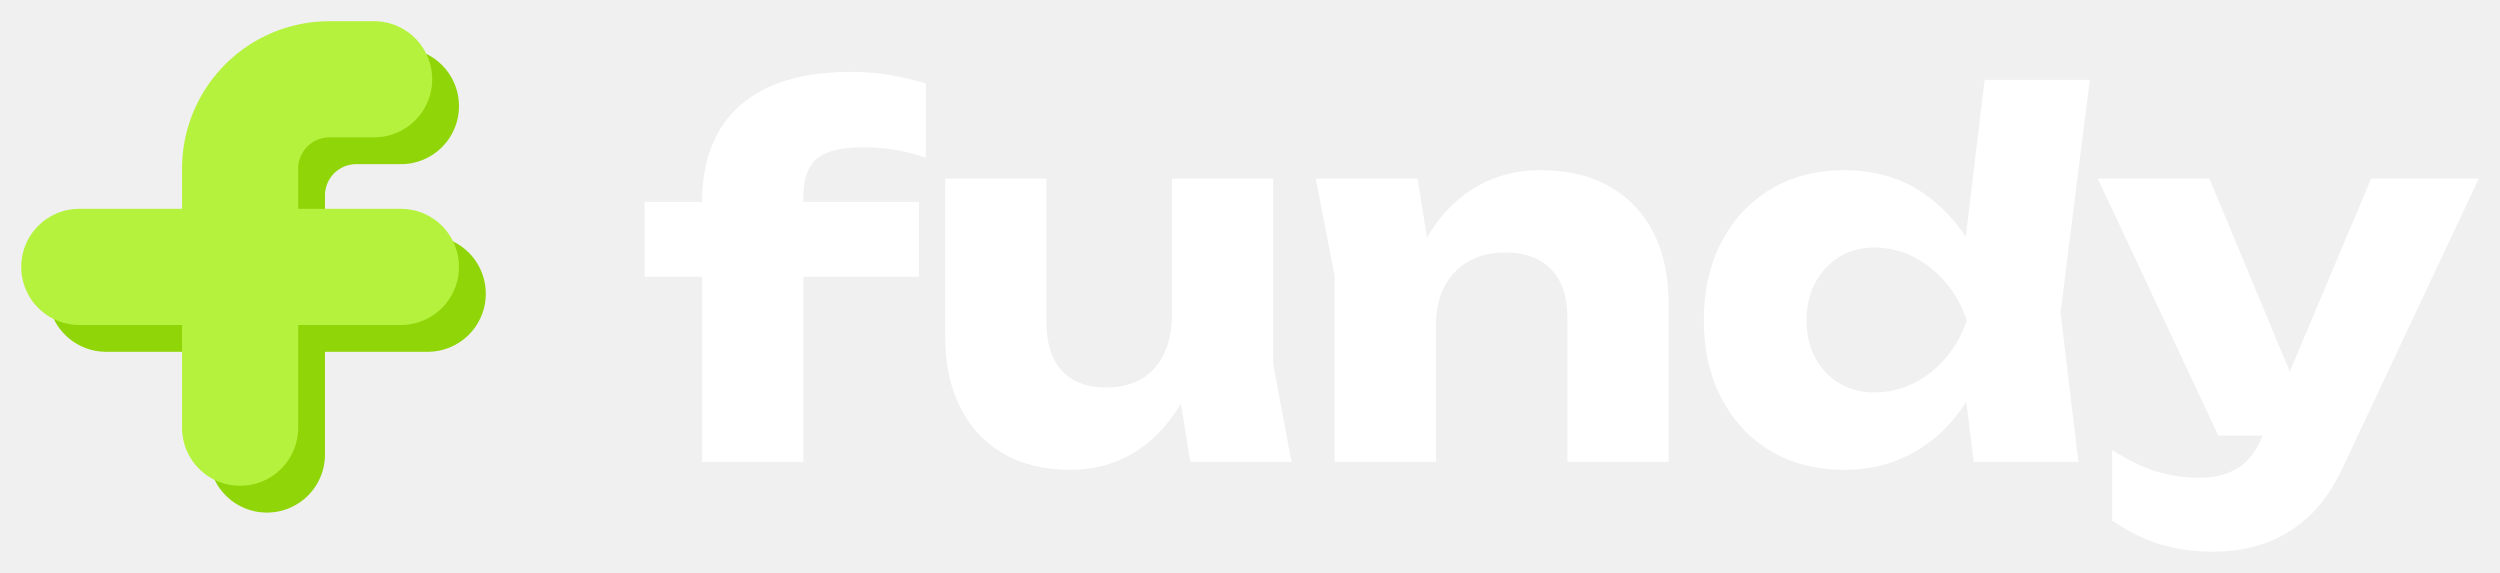
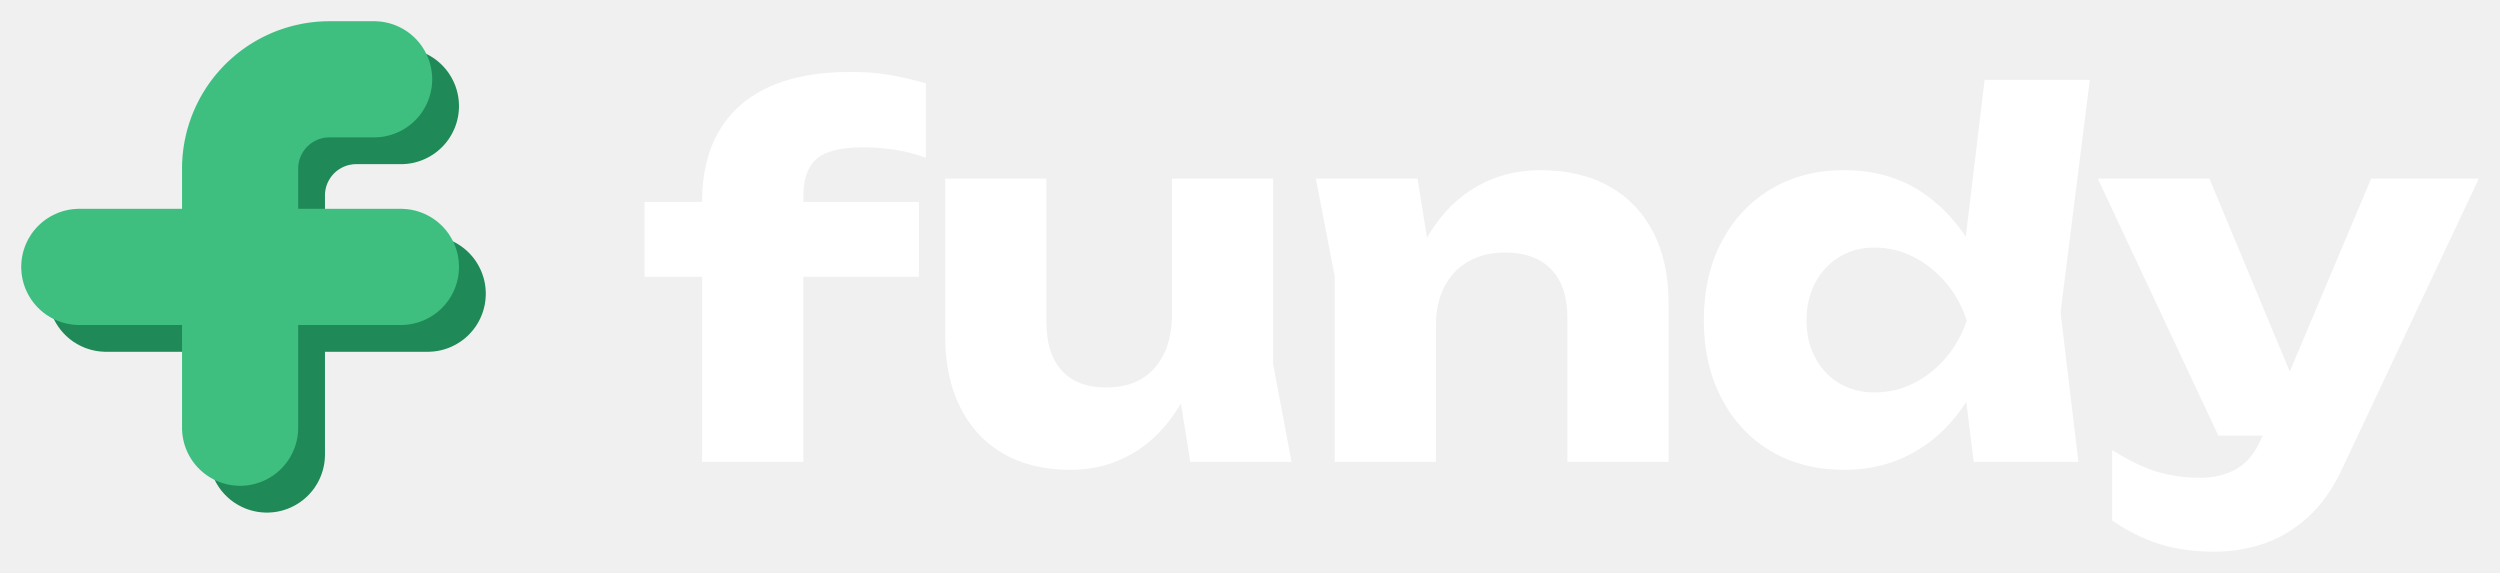
<svg xmlns="http://www.w3.org/2000/svg" width="604.66" height="138.57" viewBox="0 0 604.66 138.57">
  <g transform="translate(5.132,111.714)">
    <g transform="translate(-11.884,-120.627) scale(1.08039)">
-       <path d="M79.00,51.83 L79.01,51.66 L79.02,51.49 L79.03,51.31 L79.05,51.14 L79.08,50.97 L79.10,50.80 L79.14,50.63 L79.17,50.47 L79.21,50.30 L79.25,50.13 L79.30,49.97 L79.35,49.80 L79.41,49.64 L79.47,49.48 L79.53,49.32 L79.60,49.16 L79.67,49.01 L79.75,48.85 L79.83,48.70 L79.91,48.55 L80.00,48.40 L80.09,48.26 L80.18,48.11 L80.28,47.97 L80.38,47.83 L80.48,47.69 L80.59,47.56 L80.70,47.43 L80.81,47.30 L80.93,47.17 L81.05,47.05 L81.17,46.93 L81.30,46.81 L81.43,46.70 L81.56,46.59 L81.69,46.48 L81.83,46.38 L81.97,46.28 L82.11,46.18 L82.26,46.09 L82.40,46.00 L82.55,45.91 L82.70,45.83 L82.85,45.75 L83.01,45.67 L83.16,45.60 L83.32,45.53 L83.48,45.47 L83.64,45.41 L83.80,45.35 L83.97,45.30 L84.13,45.25 L84.30,45.21 L84.47,45.17 L84.63,45.14 L84.80,45.10 L84.97,45.08 L85.14,45.05 L85.31,45.03 L85.49,45.02 L85.66,45.01 L85.83,45.00 L86.08,45.00 L96.00,45.00 L96.32,45.00 L96.64,44.98 L96.96,44.96 L97.27,44.94 L97.59,44.90 L97.91,44.86 L98.22,44.81 L98.54,44.75 L98.85,44.68 L99.16,44.61 L99.47,44.53 L99.77,44.44 L100.08,44.34 L100.38,44.24 L100.68,44.13 L100.97,44.01 L101.27,43.88 L101.56,43.75 L101.84,43.61 L102.13,43.46 L102.41,43.31 L102.68,43.15 L102.95,42.98 L103.22,42.81 L103.49,42.63 L103.74,42.44 L104.00,42.25 L104.25,42.05 L104.49,41.84 L104.73,41.63 L104.96,41.42 L105.19,41.19 L105.42,40.96 L105.63,40.73 L105.84,40.49 L106.05,40.25 L106.25,40.00 L106.44,39.74 L106.63,39.49 L106.81,39.22 L106.98,38.95 L107.15,38.68 L107.31,38.41 L107.46,38.13 L107.61,37.84 L107.75,37.56 L107.88,37.27 L108.01,36.97 L108.13,36.68 L108.24,36.38 L108.34,36.08 L108.44,35.77 L108.53,35.47 L108.61,35.16 L108.68,34.85 L108.75,34.54 L108.81,34.22 L108.86,33.91 L108.90,33.59 L108.94,33.27 L108.96,32.96 L108.98,32.64 L109.00,32.32 L109.00,32.00 L109.00,31.68 L108.98,31.36 L108.96,31.04 L108.94,30.73 L108.90,30.41 L108.86,30.09 L108.81,29.78 L108.75,29.46 L108.68,29.15 L108.61,28.84 L108.53,28.53 L108.44,28.23 L108.34,27.92 L108.24,27.62 L108.13,27.32 L108.01,27.03 L107.88,26.73 L107.75,26.44 L107.61,26.16 L107.46,25.87 L107.31,25.59 L107.15,25.32 L106.98,25.05 L106.81,24.78 L106.63,24.51 L106.44,24.26 L106.25,24.00 L106.05,23.75 L105.84,23.51 L105.63,23.27 L105.42,23.04 L105.19,22.81 L104.96,22.58 L104.73,22.37 L104.49,22.16 L104.25,21.95 L104.00,21.75 L103.74,21.56 L103.49,21.37 L103.22,21.19 L102.95,21.02 L102.68,20.85 L102.41,20.69 L102.13,20.54 L101.84,20.39 L101.56,20.25 L101.27,20.12 L100.97,19.99 L100.68,19.87 L100.38,19.76 L100.08,19.66 L99.77,19.56 L99.47,19.47 L99.16,19.39 L98.85,19.32 L98.54,19.25 L98.22,19.19 L97.91,19.14 L97.59,19.10 L97.27,19.06 L96.96,19.04 L96.64,19.02 L96.32,19.00 L96.00,19.00 L86.00,19.00 L85.84,19.00 L85.35,19.01 L85.03,19.01 L84.54,19.03 L84.22,19.05 L83.73,19.08 L83.41,19.10 L82.92,19.14 L82.61,19.18 L82.12,19.23 L81.80,19.27 L81.32,19.33 L81.00,19.38 L80.52,19.46 L80.20,19.51 L79.72,19.60 L79.41,19.67 L78.93,19.77 L78.61,19.84 L78.14,19.95 L77.83,20.03 L77.35,20.15 L77.04,20.24 L76.57,20.38 L76.27,20.47 L75.80,20.62 L75.50,20.72 L75.03,20.88 L74.73,20.98 L74.27,21.15 L73.97,21.27 L73.52,21.45 L73.22,21.57 L72.77,21.77 L72.48,21.90 L72.04,22.10 L71.75,22.24 L71.31,22.45 L71.02,22.60 L70.59,22.82 L70.30,22.97 L69.87,23.21 L69.60,23.37 L69.17,23.61 L68.90,23.78 L68.48,24.04 L68.21,24.21 L67.80,24.47 L67.53,24.65 L67.13,24.93 L66.87,25.11 L66.47,25.40 L66.21,25.59 L65.82,25.89 L65.57,26.08 L65.19,26.39 L64.94,26.59 L64.57,26.91 L64.33,27.12 L63.96,27.44 L63.72,27.66 L63.36,27.99 L63.13,28.21 L62.78,28.55 L62.55,28.78 L62.21,29.13 L61.99,29.36 L61.66,29.72 L61.44,29.96 L61.12,30.33 L60.91,30.57 L60.59,30.94 L60.39,31.19 L60.08,31.57 L59.89,31.82 L59.59,32.21 L59.40,32.47 L59.11,32.87 L58.93,33.13 L58.65,33.53 L58.47,33.80 L58.21,34.21 L58.04,34.48 L57.78,34.90 L57.61,35.17 L57.37,35.60 L57.21,35.87 L56.97,36.30 L56.82,36.59 L56.60,37.02 L56.45,37.31 L56.24,37.75 L56.10,38.04 L55.90,38.48 L55.77,38.77 L55.57,39.22 L55.45,39.52 L55.27,39.97 L55.15,40.27 L54.98,40.73 L54.88,41.03 L54.72,41.50 L54.62,41.80 L54.47,42.27 L54.38,42.57 L54.24,43.04 L54.15,43.35 L54.03,43.83 L53.95,44.14 L53.84,44.61 L53.77,44.93 L53.67,45.41 L53.60,45.72 L53.51,46.20 L53.46,46.52 L53.38,47.00 L53.33,47.32 L53.27,47.80 L53.23,48.12 L53.18,48.61 L53.14,48.92 L53.10,49.41 L53.08,49.73 L53.05,50.22 L53.03,50.54 L53.01,51.03 L53.01,51.35 L53.00,51.84 L53.00,52.00 L53.00,61.00 L30.00,61.00 L29.68,61.00 L29.36,61.02 L29.04,61.04 L28.73,61.06 L28.41,61.10 L28.09,61.14 L27.78,61.19 L27.46,61.25 L27.15,61.32 L26.84,61.39 L26.53,61.47 L26.23,61.56 L25.92,61.66 L25.62,61.76 L25.32,61.87 L25.03,61.99 L24.73,62.12 L24.44,62.25 L24.16,62.39 L23.87,62.54 L23.59,62.69 L23.32,62.85 L23.05,63.02 L22.78,63.19 L22.51,63.37 L22.26,63.56 L22.00,63.75 L21.75,63.95 L21.51,64.16 L21.27,64.37 L21.04,64.58 L20.81,64.81 L20.58,65.04 L20.37,65.27 L20.16,65.51 L19.95,65.75 L19.75,66.00 L19.56,66.26 L19.37,66.51 L19.19,66.78 L19.02,67.05 L18.85,67.32 L18.69,67.59 L18.54,67.87 L18.39,68.16 L18.25,68.44 L18.12,68.73 L17.99,69.03 L17.87,69.32 L17.76,69.62 L17.66,69.92 L17.56,70.23 L17.47,70.53 L17.39,70.84 L17.32,71.15 L17.25,71.46 L17.19,71.78 L17.14,72.09 L17.10,72.41 L17.06,72.73 L17.04,73.04 L17.02,73.36 L17.00,73.68 L17.00,74.00 L17.00,74.32 L17.02,74.64 L17.04,74.96 L17.06,75.27 L17.10,75.59 L17.14,75.91 L17.19,76.22 L17.25,76.54 L17.32,76.85 L17.39,77.16 L17.47,77.47 L17.56,77.77 L17.66,78.08 L17.76,78.38 L17.87,78.68 L17.99,78.97 L18.12,79.27 L18.25,79.56 L18.39,79.84 L18.54,80.13 L18.69,80.41 L18.85,80.68 L19.02,80.95 L19.19,81.22 L19.37,81.49 L19.56,81.74 L19.75,82.00 L19.95,82.25 L20.16,82.49 L20.37,82.73 L20.58,82.96 L20.81,83.19 L21.04,83.42 L21.27,83.63 L21.51,83.84 L21.75,84.05 L22.00,84.25 L22.26,84.44 L22.51,84.63 L22.78,84.81 L23.05,84.98 L23.32,85.15 L23.59,85.31 L23.87,85.46 L24.16,85.61 L24.44,85.75 L24.73,85.88 L25.03,86.01 L25.32,86.13 L25.62,86.24 L25.92,86.34 L26.23,86.44 L26.53,86.53 L26.84,86.61 L27.15,86.68 L27.46,86.75 L27.78,86.81 L28.09,86.86 L28.41,86.90 L28.73,86.94 L29.04,86.96 L29.36,86.98 L29.68,87.00 L30.00,87.00 L53.00,87.00 L53.00,110.00 L53.00,110.32 L53.02,110.64 L53.04,110.96 L53.06,111.27 L53.10,111.59 L53.14,111.91 L53.19,112.22 L53.25,112.54 L53.32,112.85 L53.39,113.16 L53.47,113.47 L53.56,113.77 L53.66,114.08 L53.76,114.38 L53.87,114.68 L53.99,114.97 L54.12,115.27 L54.25,115.56 L54.39,115.84 L54.54,116.13 L54.69,116.41 L54.85,116.68 L55.02,116.95 L55.19,117.22 L55.37,117.49 L55.56,117.74 L55.75,118.00 L55.95,118.25 L56.16,118.49 L56.37,118.73 L56.58,118.96 L56.81,119.19 L57.04,119.42 L57.27,119.63 L57.51,119.84 L57.75,120.05 L58.00,120.25 L58.26,120.44 L58.51,120.63 L58.78,120.81 L59.05,120.98 L59.32,121.15 L59.59,121.31 L59.87,121.46 L60.16,121.61 L60.44,121.75 L60.73,121.88 L61.03,122.01 L61.32,122.13 L61.62,122.24 L61.92,122.34 L62.23,122.44 L62.53,122.53 L62.84,122.61 L63.15,122.68 L63.46,122.75 L63.78,122.81 L64.09,122.86 L64.41,122.90 L64.73,122.94 L65.04,122.96 L65.36,122.98 L65.68,123.00 L66.00,123.00 L66.32,123.00 L66.64,122.98 L66.96,122.96 L67.27,122.94 L67.59,122.90 L67.91,122.86 L68.22,122.81 L68.54,122.75 L68.85,122.68 L69.16,122.61 L69.47,122.53 L69.77,122.44 L70.08,122.34 L70.38,122.24 L70.68,122.13 L70.97,122.01 L71.27,121.88 L71.56,121.75 L71.84,121.61 L72.13,121.46 L72.41,121.31 L72.68,121.15 L72.95,120.98 L73.22,120.81 L73.49,120.63 L73.74,120.44 L74.00,120.25 L74.25,120.05 L74.49,119.84 L74.73,119.63 L74.96,119.42 L75.19,119.19 L75.42,118.96 L75.63,118.73 L75.84,118.49 L76.05,118.25 L76.25,118.00 L76.44,117.74 L76.63,117.49 L76.81,117.22 L76.98,116.95 L77.15,116.68 L77.31,116.41 L77.46,116.13 L77.61,115.84 L77.75,115.56 L77.88,115.27 L78.01,114.97 L78.13,114.68 L78.24,114.38 L78.34,114.08 L78.44,113.77 L78.53,113.47 L78.61,113.16 L78.68,112.85 L78.75,112.54 L78.81,112.22 L78.86,111.91 L78.90,111.59 L78.94,111.27 L78.96,110.96 L78.98,110.64 L79.00,110.32 L79.00,110.00 L79.00,87.00 L102.00,87.00 L102.32,87.00 L102.64,86.98 L102.96,86.96 L103.27,86.94 L103.59,86.90 L103.91,86.86 L104.22,86.81 L104.54,86.75 L104.85,86.68 L105.16,86.61 L105.47,86.53 L105.77,86.44 L106.08,86.34 L106.38,86.24 L106.68,86.13 L106.97,86.01 L107.27,85.88 L107.56,85.75 L107.84,85.61 L108.13,85.46 L108.41,85.31 L108.68,85.15 L108.95,84.98 L109.22,84.81 L109.49,84.63 L109.74,84.44 L110.00,84.25 L110.25,84.05 L110.49,83.84 L110.73,83.63 L110.96,83.42 L111.19,83.19 L111.42,82.96 L111.63,82.73 L111.84,82.49 L112.05,82.25 L112.25,82.00 L112.44,81.74 L112.63,81.49 L112.81,81.22 L112.98,80.95 L113.15,80.68 L113.31,80.41 L113.46,80.13 L113.61,79.84 L113.75,79.56 L113.88,79.27 L114.01,78.97 L114.13,78.68 L114.24,78.38 L114.34,78.08 L114.44,77.77 L114.53,77.47 L114.61,77.16 L114.68,76.85 L114.75,76.54 L114.81,76.22 L114.86,75.91 L114.90,75.59 L114.94,75.27 L114.96,74.96 L114.98,74.64 L115.00,74.32 L115.00,74.00 L115.00,73.68 L114.98,73.36 L114.96,73.04 L114.94,72.73 L114.90,72.41 L114.86,72.09 L114.81,71.78 L114.75,71.46 L114.68,71.15 L114.61,70.84 L114.53,70.53 L114.44,70.23 L114.34,69.92 L114.24,69.62 L114.13,69.32 L114.01,69.03 L113.88,68.73 L113.75,68.44 L113.61,68.16 L113.46,67.87 L113.31,67.59 L113.15,67.32 L112.98,67.05 L112.81,66.78 L112.63,66.51 L112.44,66.26 L112.25,66.00 L112.05,65.75 L111.84,65.51 L111.63,65.27 L111.42,65.04 L111.19,64.81 L110.96,64.58 L110.73,64.37 L110.49,64.16 L110.25,63.95 L110.00,63.75 L109.74,63.56 L109.49,63.37 L109.22,63.19 L108.95,63.02 L108.68,62.85 L108.41,62.69 L108.13,62.54 L107.84,62.39 L107.56,62.25 L107.27,62.12 L106.97,61.99 L106.68,61.87 L106.38,61.76 L106.08,61.66 L105.77,61.56 L105.47,61.47 L105.16,61.39 L104.85,61.32 L104.54,61.25 L104.22,61.19 L103.91,61.14 L103.59,61.10 L103.27,61.06 L102.96,61.04 L102.64,61.02 L102.32,61.00 L102.00,61.00 L79.00,61.00 L79.00,52.08Z" fill="#90D508" />
-       <path d="M73.00,45.83 L73.01,45.66 L73.02,45.49 L73.03,45.31 L73.05,45.14 L73.08,44.97 L73.10,44.80 L73.14,44.63 L73.17,44.47 L73.21,44.30 L73.25,44.13 L73.30,43.97 L73.35,43.80 L73.41,43.64 L73.47,43.48 L73.53,43.32 L73.60,43.16 L73.67,43.01 L73.75,42.85 L73.83,42.70 L73.91,42.55 L74.00,42.40 L74.09,42.26 L74.18,42.11 L74.28,41.97 L74.38,41.83 L74.48,41.69 L74.59,41.56 L74.70,41.43 L74.81,41.30 L74.93,41.17 L75.05,41.05 L75.17,40.93 L75.30,40.81 L75.43,40.70 L75.56,40.59 L75.69,40.48 L75.83,40.38 L75.97,40.28 L76.11,40.18 L76.26,40.09 L76.40,40.00 L76.55,39.91 L76.70,39.83 L76.85,39.75 L77.01,39.67 L77.16,39.60 L77.32,39.53 L77.48,39.47 L77.64,39.41 L77.80,39.35 L77.97,39.30 L78.13,39.25 L78.30,39.21 L78.47,39.17 L78.63,39.14 L78.80,39.10 L78.97,39.08 L79.14,39.05 L79.31,39.03 L79.49,39.02 L79.66,39.01 L79.83,39.00 L80.08,39.00 L90.00,39.00 L90.32,39.00 L90.64,38.98 L90.96,38.96 L91.27,38.94 L91.59,38.90 L91.91,38.86 L92.22,38.81 L92.54,38.75 L92.85,38.68 L93.16,38.61 L93.47,38.53 L93.77,38.44 L94.08,38.34 L94.38,38.24 L94.68,38.13 L94.97,38.01 L95.27,37.88 L95.56,37.75 L95.84,37.61 L96.13,37.46 L96.41,37.31 L96.68,37.15 L96.95,36.98 L97.22,36.81 L97.49,36.63 L97.74,36.44 L98.00,36.25 L98.25,36.05 L98.49,35.84 L98.73,35.63 L98.96,35.42 L99.19,35.19 L99.42,34.96 L99.63,34.73 L99.84,34.49 L100.05,34.25 L100.25,34.00 L100.44,33.74 L100.63,33.49 L100.81,33.22 L100.98,32.95 L101.15,32.68 L101.31,32.41 L101.46,32.13 L101.61,31.84 L101.75,31.56 L101.88,31.27 L102.01,30.97 L102.13,30.68 L102.24,30.38 L102.34,30.08 L102.44,29.77 L102.53,29.47 L102.61,29.16 L102.68,28.85 L102.75,28.54 L102.81,28.22 L102.86,27.91 L102.90,27.59 L102.94,27.27 L102.96,26.96 L102.98,26.64 L103.00,26.32 L103.00,26.00 L103.00,25.68 L102.98,25.36 L102.96,25.04 L102.94,24.73 L102.90,24.41 L102.86,24.09 L102.81,23.78 L102.75,23.46 L102.68,23.15 L102.61,22.84 L102.53,22.53 L102.44,22.23 L102.34,21.92 L102.24,21.62 L102.13,21.32 L102.01,21.03 L101.88,20.73 L101.75,20.44 L101.61,20.16 L101.46,19.87 L101.31,19.59 L101.15,19.32 L100.98,19.05 L100.81,18.78 L100.63,18.51 L100.44,18.26 L100.25,18.00 L100.05,17.75 L99.84,17.51 L99.63,17.27 L99.42,17.04 L99.19,16.81 L98.96,16.58 L98.73,16.37 L98.49,16.16 L98.25,15.95 L98.00,15.75 L97.74,15.56 L97.49,15.37 L97.22,15.19 L96.95,15.02 L96.68,14.85 L96.41,14.69 L96.13,14.54 L95.84,14.39 L95.56,14.25 L95.27,14.12 L94.97,13.99 L94.68,13.87 L94.38,13.76 L94.08,13.66 L93.77,13.56 L93.47,13.47 L93.16,13.39 L92.85,13.32 L92.54,13.25 L92.22,13.19 L91.91,13.14 L91.59,13.10 L91.27,13.06 L90.96,13.04 L90.64,13.02 L90.32,13.00 L90.00,13.00 L80.00,13.00 L79.84,13.00 L79.35,13.01 L79.03,13.01 L78.54,13.03 L78.22,13.05 L77.73,13.08 L77.41,13.10 L76.92,13.14 L76.61,13.18 L76.12,13.23 L75.80,13.27 L75.32,13.33 L75.00,13.38 L74.52,13.46 L74.20,13.51 L73.72,13.60 L73.41,13.67 L72.93,13.77 L72.61,13.84 L72.14,13.95 L71.83,14.03 L71.35,14.15 L71.04,14.24 L70.57,14.38 L70.27,14.47 L69.80,14.62 L69.50,14.72 L69.03,14.88 L68.73,14.98 L68.27,15.15 L67.97,15.27 L67.52,15.45 L67.22,15.57 L66.77,15.77 L66.48,15.90 L66.04,16.10 L65.75,16.24 L65.31,16.45 L65.02,16.60 L64.59,16.82 L64.30,16.97 L63.87,17.21 L63.60,17.37 L63.17,17.61 L62.90,17.78 L62.48,18.04 L62.21,18.21 L61.80,18.47 L61.53,18.65 L61.13,18.93 L60.87,19.11 L60.47,19.40 L60.21,19.59 L59.82,19.89 L59.57,20.08 L59.19,20.39 L58.94,20.59 L58.57,20.91 L58.33,21.12 L57.96,21.44 L57.72,21.66 L57.36,21.99 L57.13,22.21 L56.78,22.55 L56.55,22.78 L56.21,23.13 L55.99,23.36 L55.66,23.72 L55.44,23.96 L55.12,24.33 L54.91,24.57 L54.59,24.94 L54.39,25.19 L54.08,25.57 L53.89,25.82 L53.59,26.21 L53.40,26.47 L53.11,26.87 L52.93,27.13 L52.65,27.53 L52.47,27.80 L52.21,28.21 L52.04,28.48 L51.78,28.90 L51.61,29.17 L51.37,29.60 L51.21,29.87 L50.97,30.30 L50.82,30.59 L50.60,31.02 L50.45,31.31 L50.24,31.75 L50.10,32.04 L49.90,32.48 L49.77,32.77 L49.57,33.22 L49.45,33.52 L49.27,33.97 L49.15,34.27 L48.98,34.73 L48.88,35.03 L48.72,35.50 L48.62,35.80 L48.47,36.27 L48.38,36.57 L48.24,37.04 L48.15,37.35 L48.03,37.83 L47.95,38.14 L47.84,38.61 L47.77,38.93 L47.67,39.41 L47.60,39.72 L47.51,40.20 L47.46,40.52 L47.38,41.00 L47.33,41.32 L47.27,41.80 L47.23,42.12 L47.18,42.61 L47.14,42.92 L47.10,43.41 L47.08,43.73 L47.05,44.22 L47.03,44.54 L47.01,45.03 L47.01,45.35 L47.00,45.84 L47.00,46.00 L47.00,55.00 L24.00,55.00 L23.68,55.00 L23.36,55.02 L23.04,55.04 L22.73,55.06 L22.41,55.10 L22.09,55.14 L21.78,55.19 L21.46,55.25 L21.15,55.32 L20.84,55.39 L20.53,55.47 L20.23,55.56 L19.92,55.66 L19.62,55.76 L19.32,55.87 L19.03,55.99 L18.73,56.12 L18.44,56.25 L18.16,56.39 L17.87,56.54 L17.59,56.69 L17.32,56.85 L17.05,57.02 L16.78,57.19 L16.51,57.37 L16.26,57.56 L16.00,57.75 L15.75,57.95 L15.51,58.16 L15.27,58.37 L15.04,58.58 L14.81,58.81 L14.58,59.04 L14.37,59.27 L14.16,59.51 L13.95,59.75 L13.75,60.00 L13.56,60.26 L13.37,60.51 L13.19,60.78 L13.02,61.05 L12.85,61.32 L12.69,61.59 L12.54,61.87 L12.39,62.16 L12.25,62.44 L12.12,62.73 L11.99,63.03 L11.87,63.32 L11.76,63.62 L11.66,63.92 L11.56,64.23 L11.47,64.53 L11.39,64.84 L11.32,65.15 L11.25,65.46 L11.19,65.78 L11.14,66.09 L11.10,66.41 L11.06,66.73 L11.04,67.04 L11.02,67.36 L11.00,67.68 L11.00,68.00 L11.00,68.32 L11.02,68.64 L11.04,68.96 L11.06,69.27 L11.10,69.59 L11.14,69.91 L11.19,70.22 L11.25,70.54 L11.32,70.85 L11.39,71.16 L11.47,71.47 L11.56,71.77 L11.66,72.08 L11.76,72.38 L11.87,72.68 L11.99,72.97 L12.12,73.27 L12.25,73.56 L12.39,73.84 L12.54,74.13 L12.69,74.41 L12.85,74.68 L13.02,74.95 L13.19,75.22 L13.37,75.49 L13.56,75.74 L13.75,76.00 L13.95,76.25 L14.16,76.49 L14.37,76.73 L14.58,76.96 L14.81,77.19 L15.04,77.42 L15.27,77.63 L15.51,77.84 L15.75,78.05 L16.00,78.25 L16.26,78.44 L16.51,78.63 L16.78,78.81 L17.05,78.98 L17.32,79.15 L17.59,79.31 L17.87,79.46 L18.16,79.61 L18.44,79.75 L18.73,79.88 L19.03,80.01 L19.32,80.13 L19.62,80.24 L19.92,80.34 L20.23,80.44 L20.53,80.53 L20.84,80.61 L21.15,80.68 L21.46,80.75 L21.78,80.81 L22.09,80.86 L22.41,80.90 L22.73,80.94 L23.04,80.96 L23.36,80.98 L23.68,81.00 L24.00,81.00 L47.00,81.00 L47.00,104.00 L47.00,104.32 L47.02,104.64 L47.04,104.96 L47.06,105.27 L47.10,105.59 L47.14,105.91 L47.19,106.22 L47.25,106.54 L47.32,106.85 L47.39,107.16 L47.47,107.47 L47.56,107.77 L47.66,108.08 L47.76,108.38 L47.87,108.68 L47.99,108.97 L48.12,109.27 L48.25,109.56 L48.39,109.84 L48.54,110.13 L48.69,110.41 L48.85,110.68 L49.02,110.95 L49.19,111.22 L49.37,111.49 L49.56,111.74 L49.75,112.00 L49.95,112.25 L50.16,112.49 L50.37,112.73 L50.58,112.96 L50.81,113.19 L51.04,113.42 L51.27,113.63 L51.51,113.84 L51.75,114.05 L52.00,114.25 L52.26,114.44 L52.51,114.63 L52.78,114.81 L53.05,114.98 L53.32,115.15 L53.59,115.31 L53.87,115.46 L54.16,115.61 L54.44,115.75 L54.73,115.88 L55.03,116.01 L55.32,116.13 L55.62,116.24 L55.92,116.34 L56.23,116.44 L56.53,116.53 L56.84,116.61 L57.15,116.68 L57.46,116.75 L57.78,116.81 L58.09,116.86 L58.41,116.90 L58.73,116.94 L59.04,116.96 L59.36,116.98 L59.68,117.00 L60.00,117.00 L60.32,117.00 L60.64,116.98 L60.96,116.96 L61.27,116.94 L61.59,116.90 L61.91,116.86 L62.22,116.81 L62.54,116.75 L62.85,116.68 L63.16,116.61 L63.47,116.53 L63.77,116.44 L64.08,116.34 L64.38,116.24 L64.68,116.13 L64.97,116.01 L65.27,115.88 L65.56,115.75 L65.84,115.61 L66.13,115.46 L66.41,115.31 L66.68,115.15 L66.95,114.98 L67.22,114.81 L67.49,114.63 L67.74,114.44 L68.00,114.25 L68.25,114.05 L68.49,113.84 L68.73,113.63 L68.96,113.42 L69.19,113.19 L69.42,112.96 L69.63,112.73 L69.84,112.49 L70.05,112.25 L70.25,112.00 L70.44,111.74 L70.63,111.49 L70.81,111.22 L70.98,110.95 L71.15,110.68 L71.31,110.41 L71.46,110.13 L71.61,109.84 L71.75,109.56 L71.88,109.27 L72.01,108.97 L72.13,108.68 L72.24,108.38 L72.34,108.08 L72.44,107.77 L72.53,107.47 L72.61,107.16 L72.68,106.85 L72.75,106.54 L72.81,106.22 L72.86,105.91 L72.90,105.59 L72.94,105.27 L72.96,104.96 L72.98,104.64 L73.00,104.32 L73.00,104.00 L73.00,81.00 L96.00,81.00 L96.32,81.00 L96.64,80.98 L96.96,80.96 L97.27,80.94 L97.59,80.90 L97.91,80.86 L98.22,80.81 L98.54,80.75 L98.85,80.68 L99.16,80.61 L99.47,80.53 L99.77,80.44 L100.08,80.34 L100.38,80.24 L100.68,80.13 L100.97,80.01 L101.27,79.88 L101.56,79.75 L101.84,79.61 L102.13,79.46 L102.41,79.31 L102.68,79.15 L102.95,78.98 L103.22,78.81 L103.49,78.63 L103.74,78.44 L104.00,78.25 L104.25,78.05 L104.49,77.84 L104.73,77.63 L104.96,77.42 L105.19,77.19 L105.42,76.96 L105.63,76.73 L105.84,76.49 L106.05,76.25 L106.25,76.00 L106.44,75.74 L106.63,75.49 L106.81,75.22 L106.98,74.95 L107.15,74.68 L107.31,74.41 L107.46,74.13 L107.61,73.84 L107.75,73.56 L107.88,73.27 L108.01,72.97 L108.13,72.68 L108.24,72.38 L108.34,72.08 L108.44,71.77 L108.53,71.47 L108.61,71.16 L108.68,70.85 L108.75,70.54 L108.81,70.22 L108.86,69.91 L108.90,69.59 L108.94,69.27 L108.96,68.96 L108.98,68.64 L109.00,68.32 L109.00,68.00 L109.00,67.68 L108.98,67.36 L108.96,67.04 L108.94,66.73 L108.90,66.41 L108.86,66.09 L108.81,65.78 L108.75,65.46 L108.68,65.15 L108.61,64.84 L108.53,64.53 L108.44,64.23 L108.34,63.92 L108.24,63.62 L108.13,63.32 L108.01,63.03 L107.88,62.73 L107.75,62.44 L107.61,62.16 L107.46,61.87 L107.31,61.59 L107.15,61.32 L106.98,61.05 L106.81,60.78 L106.63,60.51 L106.44,60.26 L106.25,60.00 L106.05,59.75 L105.84,59.51 L105.63,59.27 L105.42,59.04 L105.19,58.81 L104.96,58.58 L104.73,58.37 L104.49,58.16 L104.25,57.95 L104.00,57.75 L103.74,57.56 L103.49,57.37 L103.22,57.19 L102.95,57.02 L102.68,56.85 L102.41,56.69 L102.13,56.54 L101.84,56.39 L101.56,56.25 L101.27,56.12 L100.97,55.99 L100.68,55.87 L100.38,55.76 L100.08,55.66 L99.77,55.56 L99.47,55.47 L99.16,55.39 L98.85,55.32 L98.54,55.25 L98.22,55.19 L97.91,55.14 L97.59,55.10 L97.27,55.06 L96.96,55.04 L96.64,55.02 L96.32,55.00 L96.00,55.00 L73.00,55.00 L73.00,46.08Z" fill="#B5F23D" />
+       <path d="M79.00,51.83 L79.01,51.66 L79.02,51.49 L79.03,51.31 L79.05,51.14 L79.08,50.97 L79.10,50.80 L79.14,50.63 L79.17,50.47 L79.21,50.30 L79.25,50.13 L79.30,49.97 L79.35,49.80 L79.41,49.64 L79.47,49.48 L79.53,49.32 L79.60,49.16 L79.67,49.01 L79.75,48.85 L79.83,48.70 L79.91,48.55 L80.00,48.40 L80.09,48.26 L80.18,48.11 L80.28,47.97 L80.38,47.83 L80.48,47.69 L80.59,47.56 L80.70,47.43 L80.81,47.30 L80.93,47.17 L81.05,47.05 L81.17,46.93 L81.30,46.81 L81.43,46.70 L81.56,46.59 L81.69,46.48 L81.83,46.38 L81.97,46.28 L82.11,46.18 L82.26,46.09 L82.40,46.00 L82.55,45.91 L82.70,45.83 L82.85,45.75 L83.01,45.67 L83.16,45.60 L83.32,45.53 L83.48,45.47 L83.64,45.41 L83.80,45.35 L83.97,45.30 L84.13,45.25 L84.30,45.21 L84.47,45.17 L84.63,45.14 L84.80,45.10 L84.97,45.08 L85.14,45.05 L85.31,45.03 L85.49,45.02 L85.66,45.01 L85.83,45.00 L86.08,45.00 L96.00,45.00 L96.32,45.00 L96.64,44.98 L96.96,44.96 L97.27,44.94 L97.59,44.90 L97.91,44.86 L98.22,44.81 L98.54,44.75 L98.85,44.68 L99.16,44.61 L99.47,44.53 L99.77,44.44 L100.08,44.34 L100.38,44.24 L100.68,44.13 L100.97,44.01 L101.27,43.88 L101.56,43.75 L101.84,43.61 L102.13,43.46 L102.41,43.31 L102.68,43.15 L102.95,42.98 L103.22,42.81 L103.49,42.63 L103.74,42.44 L104.00,42.25 L104.25,42.05 L104.49,41.84 L104.73,41.63 L104.96,41.42 L105.19,41.19 L105.42,40.96 L105.63,40.73 L105.84,40.49 L106.05,40.25 L106.25,40.00 L106.44,39.74 L106.63,39.49 L106.81,39.22 L106.98,38.95 L107.15,38.68 L107.31,38.41 L107.46,38.13 L107.61,37.84 L107.75,37.56 L107.88,37.27 L108.01,36.97 L108.13,36.68 L108.24,36.38 L108.34,36.08 L108.44,35.77 L108.53,35.47 L108.61,35.16 L108.68,34.85 L108.75,34.54 L108.81,34.22 L108.86,33.91 L108.90,33.59 L108.94,33.27 L108.96,32.96 L108.98,32.64 L109.00,32.32 L109.00,32.00 L109.00,31.68 L108.98,31.36 L108.96,31.04 L108.94,30.73 L108.90,30.41 L108.86,30.09 L108.81,29.78 L108.75,29.46 L108.68,29.15 L108.61,28.84 L108.53,28.53 L108.44,28.23 L108.34,27.92 L108.24,27.62 L108.13,27.32 L108.01,27.03 L107.88,26.73 L107.75,26.44 L107.61,26.16 L107.46,25.87 L107.31,25.59 L107.15,25.32 L106.98,25.05 L106.81,24.78 L106.63,24.51 L106.44,24.26 L106.25,24.00 L106.05,23.75 L105.84,23.51 L105.63,23.27 L105.42,23.04 L105.19,22.81 L104.96,22.58 L104.73,22.37 L104.49,22.16 L104.25,21.95 L104.00,21.75 L103.74,21.56 L103.49,21.37 L103.22,21.19 L102.95,21.02 L102.68,20.85 L102.41,20.69 L102.13,20.54 L101.84,20.39 L101.56,20.25 L101.27,20.12 L100.97,19.99 L100.68,19.87 L100.38,19.76 L100.08,19.66 L99.77,19.56 L99.47,19.47 L99.16,19.39 L98.85,19.32 L98.54,19.25 L98.22,19.19 L97.91,19.14 L97.59,19.10 L97.27,19.06 L96.96,19.04 L96.64,19.02 L96.32,19.00 L96.00,19.00 L86.00,19.00 L85.84,19.00 L85.35,19.01 L85.03,19.01 L84.54,19.03 L84.22,19.05 L83.73,19.08 L83.41,19.10 L82.92,19.14 L82.61,19.18 L82.12,19.23 L81.80,19.27 L81.32,19.33 L81.00,19.38 L80.52,19.46 L80.20,19.51 L79.72,19.60 L79.41,19.67 L78.93,19.77 L78.61,19.84 L78.14,19.95 L77.83,20.03 L77.35,20.15 L77.04,20.24 L76.57,20.38 L76.27,20.47 L75.80,20.62 L75.50,20.72 L75.03,20.88 L74.73,20.98 L74.27,21.15 L73.97,21.27 L73.52,21.45 L73.22,21.57 L72.77,21.77 L72.48,21.90 L72.04,22.10 L71.75,22.24 L71.31,22.45 L71.02,22.60 L70.59,22.82 L70.30,22.97 L69.87,23.21 L69.60,23.37 L69.17,23.61 L68.90,23.78 L68.48,24.04 L68.21,24.21 L67.80,24.47 L67.53,24.65 L67.13,24.93 L66.87,25.11 L66.47,25.40 L66.21,25.59 L65.82,25.89 L65.57,26.08 L65.19,26.39 L64.94,26.59 L64.57,26.91 L64.33,27.12 L63.96,27.44 L63.72,27.66 L63.36,27.99 L63.13,28.21 L62.78,28.55 L62.55,28.78 L62.21,29.13 L61.99,29.36 L61.66,29.72 L61.44,29.96 L61.12,30.33 L60.91,30.57 L60.59,30.94 L60.39,31.19 L60.08,31.57 L59.89,31.82 L59.59,32.21 L59.40,32.47 L59.11,32.87 L58.93,33.13 L58.65,33.53 L58.47,33.80 L58.21,34.21 L58.04,34.48 L57.78,34.90 L57.61,35.17 L57.37,35.60 L57.21,35.87 L56.97,36.30 L56.82,36.59 L56.60,37.02 L56.45,37.31 L56.24,37.75 L56.10,38.04 L55.90,38.48 L55.77,38.77 L55.57,39.22 L55.45,39.52 L55.27,39.97 L55.15,40.27 L54.98,40.73 L54.88,41.03 L54.72,41.50 L54.62,41.80 L54.47,42.27 L54.38,42.57 L54.24,43.04 L54.15,43.35 L54.03,43.83 L53.95,44.14 L53.84,44.61 L53.77,44.93 L53.67,45.41 L53.60,45.72 L53.51,46.20 L53.46,46.52 L53.38,47.00 L53.33,47.32 L53.27,47.80 L53.23,48.12 L53.18,48.61 L53.14,48.92 L53.10,49.41 L53.08,49.73 L53.05,50.22 L53.03,50.54 L53.01,51.03 L53.01,51.35 L53.00,51.84 L53.00,52.00 L53.00,61.00 L30.00,61.00 L29.68,61.00 L29.36,61.02 L29.04,61.04 L28.73,61.06 L28.41,61.10 L28.09,61.14 L27.78,61.19 L27.46,61.25 L27.15,61.32 L26.84,61.39 L26.53,61.47 L26.23,61.56 L25.92,61.66 L25.62,61.76 L25.32,61.87 L25.03,61.99 L24.73,62.12 L24.44,62.25 L24.16,62.39 L23.87,62.54 L23.59,62.69 L23.32,62.85 L23.05,63.02 L22.78,63.19 L22.51,63.37 L22.26,63.56 L22.00,63.75 L21.75,63.95 L21.51,64.16 L21.27,64.37 L21.04,64.58 L20.81,64.81 L20.58,65.04 L20.37,65.27 L20.16,65.51 L19.95,65.75 L19.75,66.00 L19.56,66.26 L19.37,66.51 L19.19,66.78 L19.02,67.05 L18.85,67.32 L18.69,67.59 L18.54,67.87 L18.39,68.16 L18.25,68.44 L18.12,68.73 L17.99,69.03 L17.87,69.32 L17.76,69.62 L17.66,69.92 L17.56,70.23 L17.47,70.53 L17.39,70.84 L17.32,71.15 L17.25,71.46 L17.19,71.78 L17.14,72.09 L17.10,72.41 L17.06,72.73 L17.04,73.04 L17.02,73.36 L17.00,73.68 L17.00,74.00 L17.00,74.32 L17.02,74.64 L17.04,74.96 L17.06,75.27 L17.10,75.59 L17.14,75.91 L17.19,76.22 L17.25,76.54 L17.32,76.85 L17.39,77.16 L17.47,77.47 L17.56,77.77 L17.66,78.08 L17.76,78.38 L17.87,78.68 L17.99,78.97 L18.12,79.27 L18.25,79.56 L18.39,79.84 L18.54,80.13 L18.69,80.41 L18.85,80.68 L19.02,80.95 L19.19,81.22 L19.37,81.49 L19.56,81.74 L19.75,82.00 L19.95,82.25 L20.16,82.49 L20.37,82.73 L20.58,82.96 L20.81,83.19 L21.04,83.42 L21.27,83.63 L21.51,83.84 L21.75,84.05 L22.00,84.25 L22.26,84.44 L22.51,84.63 L22.78,84.81 L23.05,84.98 L23.32,85.15 L23.59,85.31 L23.87,85.46 L24.16,85.61 L24.44,85.75 L24.73,85.88 L25.03,86.01 L25.32,86.13 L25.62,86.24 L25.92,86.34 L26.23,86.44 L26.53,86.53 L26.84,86.61 L27.15,86.68 L27.46,86.75 L27.78,86.81 L28.09,86.86 L28.41,86.90 L28.73,86.94 L29.04,86.96 L29.36,86.98 L29.68,87.00 L30.00,87.00 L53.00,87.00 L53.00,110.00 L53.00,110.32 L53.02,110.64 L53.04,110.96 L53.06,111.27 L53.10,111.59 L53.14,111.91 L53.19,112.22 L53.25,112.54 L53.32,112.85 L53.39,113.16 L53.47,113.47 L53.56,113.77 L53.66,114.08 L53.76,114.38 L53.87,114.68 L53.99,114.97 L54.12,115.27 L54.25,115.56 L54.39,115.84 L54.54,116.13 L54.69,116.41 L54.85,116.68 L55.02,116.95 L55.19,117.22 L55.37,117.49 L55.56,117.74 L55.75,118.00 L55.95,118.25 L56.16,118.49 L56.37,118.73 L56.58,118.96 L56.81,119.19 L57.04,119.42 L57.27,119.63 L57.51,119.84 L57.75,120.05 L58.00,120.25 L58.26,120.44 L58.51,120.63 L58.78,120.81 L59.05,120.98 L59.32,121.15 L59.59,121.31 L59.87,121.46 L60.16,121.61 L60.44,121.75 L60.73,121.88 L61.03,122.01 L61.32,122.13 L61.62,122.24 L61.92,122.34 L62.23,122.44 L62.53,122.53 L62.84,122.61 L63.15,122.68 L63.46,122.75 L63.78,122.81 L64.09,122.86 L64.41,122.90 L64.73,122.94 L65.04,122.96 L65.36,122.98 L65.68,123.00 L66.00,123.00 L66.32,123.00 L66.64,122.98 L66.96,122.96 L67.27,122.94 L67.59,122.90 L67.91,122.86 L68.22,122.81 L68.54,122.75 L68.85,122.68 L69.16,122.61 L69.47,122.53 L69.77,122.44 L70.08,122.34 L70.38,122.24 L70.68,122.13 L70.97,122.01 L71.27,121.88 L71.56,121.75 L71.84,121.61 L72.13,121.46 L72.41,121.31 L72.68,121.15 L72.95,120.98 L73.22,120.81 L73.49,120.63 L73.74,120.44 L74.00,120.25 L74.25,120.05 L74.49,119.84 L74.73,119.63 L74.96,119.42 L75.19,119.19 L75.42,118.96 L75.63,118.73 L75.84,118.49 L76.05,118.25 L76.25,118.00 L76.44,117.74 L76.63,117.49 L76.81,117.22 L76.98,116.95 L77.15,116.68 L77.31,116.41 L77.46,116.13 L77.61,115.84 L77.75,115.56 L77.88,115.27 L78.01,114.97 L78.13,114.68 L78.24,114.38 L78.34,114.08 L78.44,113.77 L78.53,113.47 L78.61,113.16 L78.68,112.85 L78.75,112.54 L78.81,112.22 L78.86,111.91 L78.90,111.59 L78.94,111.27 L78.96,110.96 L78.98,110.64 L79.00,110.32 L79.00,110.00 L79.00,87.00 L102.00,87.00 L102.32,87.00 L102.64,86.98 L102.96,86.96 L103.27,86.94 L103.59,86.90 L103.91,86.86 L104.22,86.81 L104.54,86.75 L104.85,86.68 L105.16,86.61 L105.47,86.53 L105.77,86.44 L106.08,86.34 L106.38,86.24 L106.68,86.13 L106.97,86.01 L107.27,85.88 L107.56,85.75 L107.84,85.61 L108.13,85.46 L108.41,85.31 L108.68,85.15 L108.95,84.98 L109.22,84.81 L109.49,84.63 L109.74,84.44 L110.00,84.25 L110.25,84.05 L110.49,83.84 L110.73,83.63 L110.96,83.42 L111.19,83.19 L111.42,82.96 L111.63,82.73 L111.84,82.49 L112.05,82.25 L112.25,82.00 L112.44,81.74 L112.63,81.49 L112.81,81.22 L112.98,80.95 L113.15,80.68 L113.31,80.41 L113.46,80.13 L113.61,79.84 L113.75,79.56 L113.88,79.27 L114.01,78.97 L114.13,78.68 L114.24,78.38 L114.34,78.08 L114.44,77.77 L114.53,77.47 L114.61,77.16 L114.68,76.85 L114.75,76.54 L114.81,76.22 L114.86,75.91 L114.90,75.59 L114.94,75.27 L114.96,74.96 L114.98,74.64 L115.00,74.32 L115.00,74.00 L115.00,73.68 L114.98,73.36 L114.96,73.04 L114.94,72.73 L114.90,72.41 L114.86,72.09 L114.81,71.78 L114.75,71.46 L114.68,71.15 L114.61,70.84 L114.53,70.53 L114.44,70.23 L114.34,69.92 L114.24,69.62 L114.13,69.32 L114.01,69.03 L113.88,68.73 L113.75,68.44 L113.61,68.16 L113.46,67.87 L113.31,67.59 L113.15,67.32 L112.98,67.05 L112.81,66.78 L112.63,66.51 L112.44,66.26 L112.25,66.00 L112.05,65.75 L111.84,65.51 L111.63,65.27 L111.42,65.04 L111.19,64.81 L110.96,64.58 L110.73,64.37 L110.49,64.16 L110.25,63.95 L110.00,63.75 L109.74,63.56 L109.49,63.37 L109.22,63.19 L108.95,63.02 L108.68,62.85 L108.41,62.69 L108.13,62.54 L107.84,62.39 L107.56,62.25 L107.27,62.12 L106.97,61.99 L106.68,61.87 L106.38,61.76 L106.08,61.66 L105.77,61.56 L105.47,61.47 L105.16,61.39 L104.85,61.32 L104.54,61.25 L104.22,61.19 L103.91,61.14 L103.59,61.10 L103.27,61.06 L102.96,61.04 L102.64,61.02 L102.32,61.00 L102.00,61.00 L79.00,61.00 L79.00,52.08Z" fill="#1F8A57" />
+       <path d="M73.00,45.83 L73.01,45.66 L73.02,45.49 L73.03,45.31 L73.05,45.14 L73.08,44.97 L73.10,44.80 L73.14,44.63 L73.17,44.47 L73.21,44.30 L73.25,44.13 L73.30,43.97 L73.35,43.80 L73.41,43.64 L73.47,43.48 L73.53,43.32 L73.60,43.16 L73.67,43.01 L73.75,42.85 L73.83,42.70 L73.91,42.55 L74.00,42.40 L74.09,42.26 L74.18,42.11 L74.28,41.97 L74.38,41.83 L74.48,41.69 L74.59,41.56 L74.70,41.43 L74.81,41.30 L74.93,41.17 L75.05,41.05 L75.17,40.93 L75.30,40.81 L75.43,40.70 L75.56,40.59 L75.69,40.48 L75.83,40.38 L75.97,40.28 L76.11,40.18 L76.26,40.09 L76.40,40.00 L76.55,39.91 L76.70,39.83 L76.85,39.75 L77.01,39.67 L77.16,39.60 L77.32,39.53 L77.48,39.47 L77.64,39.41 L77.80,39.35 L77.97,39.30 L78.13,39.25 L78.30,39.21 L78.47,39.17 L78.63,39.14 L78.80,39.10 L78.97,39.08 L79.14,39.05 L79.31,39.03 L79.49,39.02 L79.66,39.01 L79.83,39.00 L80.08,39.00 L90.00,39.00 L90.32,39.00 L90.64,38.98 L90.96,38.96 L91.27,38.94 L91.59,38.90 L91.91,38.86 L92.22,38.81 L92.54,38.75 L92.85,38.68 L93.16,38.61 L93.47,38.53 L93.77,38.44 L94.08,38.34 L94.38,38.24 L94.68,38.13 L94.97,38.01 L95.27,37.88 L95.56,37.75 L95.84,37.61 L96.13,37.46 L96.41,37.31 L96.68,37.15 L96.95,36.98 L97.22,36.81 L97.49,36.63 L97.74,36.44 L98.00,36.25 L98.25,36.05 L98.49,35.84 L98.73,35.63 L98.96,35.42 L99.19,35.19 L99.42,34.96 L99.63,34.73 L99.84,34.49 L100.05,34.25 L100.25,34.00 L100.44,33.74 L100.63,33.49 L100.81,33.22 L100.98,32.95 L101.15,32.68 L101.31,32.41 L101.46,32.13 L101.61,31.84 L101.75,31.56 L101.88,31.27 L102.01,30.97 L102.13,30.68 L102.24,30.38 L102.34,30.08 L102.44,29.77 L102.53,29.47 L102.61,29.16 L102.68,28.85 L102.75,28.54 L102.81,28.22 L102.86,27.91 L102.90,27.59 L102.94,27.27 L102.96,26.96 L102.98,26.64 L103.00,26.32 L103.00,26.00 L103.00,25.68 L102.98,25.36 L102.96,25.04 L102.94,24.73 L102.90,24.41 L102.86,24.09 L102.81,23.78 L102.75,23.46 L102.68,23.15 L102.61,22.84 L102.53,22.53 L102.44,22.23 L102.34,21.92 L102.24,21.62 L102.13,21.32 L102.01,21.03 L101.88,20.73 L101.75,20.44 L101.61,20.16 L101.46,19.87 L101.31,19.59 L101.15,19.32 L100.98,19.05 L100.81,18.78 L100.63,18.51 L100.44,18.26 L100.25,18.00 L100.05,17.75 L99.84,17.51 L99.63,17.27 L99.42,17.04 L99.19,16.81 L98.96,16.58 L98.73,16.37 L98.49,16.16 L98.25,15.95 L98.00,15.75 L97.74,15.56 L97.49,15.37 L97.22,15.19 L96.95,15.02 L96.68,14.85 L96.41,14.69 L96.13,14.54 L95.84,14.39 L95.56,14.25 L95.27,14.12 L94.97,13.99 L94.68,13.87 L94.38,13.76 L94.08,13.66 L93.77,13.56 L93.47,13.47 L93.16,13.39 L92.85,13.32 L92.54,13.25 L92.22,13.19 L91.91,13.14 L91.59,13.10 L91.27,13.06 L90.96,13.04 L90.64,13.02 L90.32,13.00 L90.00,13.00 L80.00,13.00 L79.84,13.00 L79.35,13.01 L79.03,13.01 L78.54,13.03 L78.22,13.05 L77.73,13.08 L77.41,13.10 L76.92,13.14 L76.61,13.18 L76.12,13.23 L75.80,13.27 L75.32,13.33 L75.00,13.38 L74.52,13.46 L74.20,13.51 L73.72,13.60 L73.41,13.67 L72.93,13.77 L72.61,13.84 L72.14,13.95 L71.83,14.03 L71.35,14.15 L71.04,14.24 L70.57,14.38 L70.27,14.47 L69.80,14.62 L69.50,14.72 L69.03,14.88 L68.73,14.98 L68.27,15.15 L67.97,15.27 L67.52,15.45 L67.22,15.57 L66.77,15.77 L66.48,15.90 L66.04,16.10 L65.75,16.24 L65.31,16.45 L65.02,16.60 L64.59,16.82 L64.30,16.97 L63.87,17.21 L63.60,17.37 L63.17,17.61 L62.90,17.78 L62.48,18.04 L62.21,18.21 L61.80,18.47 L61.53,18.65 L61.13,18.93 L60.87,19.11 L60.47,19.40 L60.21,19.59 L59.82,19.89 L59.57,20.08 L59.19,20.39 L58.94,20.59 L58.57,20.91 L58.33,21.12 L57.96,21.44 L57.72,21.66 L57.36,21.99 L57.13,22.21 L56.78,22.55 L56.55,22.78 L56.21,23.13 L55.99,23.36 L55.66,23.72 L55.44,23.96 L55.12,24.33 L54.91,24.57 L54.59,24.94 L54.39,25.19 L54.08,25.57 L53.89,25.82 L53.59,26.21 L53.40,26.47 L53.11,26.87 L52.93,27.13 L52.65,27.53 L52.47,27.80 L52.21,28.21 L52.04,28.48 L51.78,28.90 L51.61,29.17 L51.37,29.60 L51.21,29.87 L50.97,30.30 L50.82,30.59 L50.60,31.02 L50.45,31.31 L50.24,31.75 L50.10,32.04 L49.90,32.48 L49.77,32.77 L49.57,33.22 L49.45,33.52 L49.27,33.97 L49.15,34.27 L48.98,34.73 L48.88,35.03 L48.72,35.50 L48.62,35.80 L48.47,36.27 L48.38,36.57 L48.24,37.04 L48.15,37.35 L48.03,37.83 L47.95,38.14 L47.84,38.61 L47.77,38.93 L47.67,39.41 L47.60,39.72 L47.51,40.20 L47.46,40.52 L47.38,41.00 L47.33,41.32 L47.27,41.80 L47.23,42.12 L47.18,42.61 L47.14,42.92 L47.10,43.41 L47.08,43.73 L47.05,44.22 L47.03,44.54 L47.01,45.03 L47.01,45.35 L47.00,45.84 L47.00,46.00 L47.00,55.00 L24.00,55.00 L23.68,55.00 L23.36,55.02 L23.04,55.04 L22.73,55.06 L22.41,55.10 L22.09,55.14 L21.78,55.19 L21.46,55.25 L21.15,55.32 L20.84,55.39 L20.53,55.47 L20.23,55.56 L19.92,55.66 L19.62,55.76 L19.32,55.87 L19.03,55.99 L18.73,56.12 L18.44,56.25 L18.16,56.39 L17.87,56.54 L17.59,56.69 L17.32,56.85 L17.05,57.02 L16.78,57.19 L16.51,57.37 L16.26,57.56 L16.00,57.75 L15.75,57.95 L15.51,58.16 L15.27,58.37 L15.04,58.58 L14.81,58.81 L14.58,59.04 L14.37,59.27 L14.16,59.51 L13.95,59.75 L13.75,60.00 L13.56,60.26 L13.37,60.51 L13.19,60.78 L13.02,61.05 L12.85,61.32 L12.69,61.59 L12.54,61.87 L12.39,62.16 L12.25,62.44 L12.12,62.73 L11.99,63.03 L11.87,63.32 L11.76,63.62 L11.66,63.92 L11.56,64.23 L11.47,64.53 L11.39,64.84 L11.32,65.15 L11.25,65.46 L11.19,65.78 L11.14,66.09 L11.10,66.41 L11.06,66.73 L11.04,67.04 L11.02,67.36 L11.00,67.68 L11.00,68.00 L11.00,68.32 L11.02,68.64 L11.04,68.96 L11.06,69.27 L11.10,69.59 L11.14,69.91 L11.19,70.22 L11.25,70.54 L11.32,70.85 L11.39,71.16 L11.47,71.47 L11.56,71.77 L11.66,72.08 L11.76,72.38 L11.87,72.68 L11.99,72.97 L12.12,73.27 L12.25,73.56 L12.39,73.84 L12.54,74.13 L12.69,74.41 L12.85,74.68 L13.02,74.95 L13.19,75.22 L13.37,75.49 L13.56,75.74 L13.75,76.00 L13.95,76.25 L14.16,76.49 L14.37,76.73 L14.58,76.96 L14.81,77.19 L15.04,77.42 L15.27,77.63 L15.51,77.84 L15.75,78.05 L16.00,78.25 L16.26,78.44 L16.51,78.63 L16.78,78.81 L17.05,78.98 L17.32,79.15 L17.59,79.31 L17.87,79.46 L18.16,79.61 L18.44,79.75 L18.73,79.88 L19.03,80.01 L19.32,80.13 L19.62,80.24 L19.92,80.34 L20.23,80.44 L20.53,80.53 L20.84,80.61 L21.15,80.68 L21.46,80.75 L21.78,80.81 L22.09,80.86 L22.41,80.90 L22.73,80.94 L23.04,80.96 L23.36,80.98 L23.68,81.00 L24.00,81.00 L47.00,81.00 L47.00,104.00 L47.00,104.32 L47.02,104.64 L47.04,104.96 L47.06,105.27 L47.10,105.59 L47.14,105.91 L47.19,106.22 L47.25,106.54 L47.32,106.85 L47.39,107.16 L47.47,107.47 L47.56,107.77 L47.66,108.08 L47.76,108.38 L47.87,108.68 L47.99,108.97 L48.12,109.27 L48.25,109.56 L48.39,109.84 L48.54,110.13 L48.69,110.41 L48.85,110.68 L49.02,110.95 L49.19,111.22 L49.37,111.49 L49.56,111.74 L49.75,112.00 L49.95,112.25 L50.16,112.49 L50.37,112.73 L50.58,112.96 L50.81,113.19 L51.04,113.42 L51.27,113.63 L51.51,113.84 L51.75,114.05 L52.00,114.25 L52.26,114.44 L52.51,114.63 L52.78,114.81 L53.05,114.98 L53.32,115.15 L53.59,115.31 L53.87,115.46 L54.16,115.61 L54.44,115.75 L54.73,115.88 L55.03,116.01 L55.32,116.13 L55.62,116.24 L55.92,116.34 L56.23,116.44 L56.53,116.53 L56.84,116.61 L57.15,116.68 L57.46,116.75 L57.78,116.81 L58.09,116.86 L58.41,116.90 L58.73,116.94 L59.04,116.96 L59.36,116.98 L59.68,117.00 L60.00,117.00 L60.32,117.00 L60.64,116.98 L60.96,116.96 L61.27,116.94 L61.59,116.90 L61.91,116.86 L62.22,116.81 L62.54,116.75 L62.85,116.68 L63.16,116.61 L63.47,116.53 L63.77,116.44 L64.08,116.34 L64.38,116.24 L64.68,116.13 L64.97,116.01 L65.27,115.88 L65.56,115.75 L65.84,115.61 L66.13,115.46 L66.41,115.31 L66.68,115.15 L66.95,114.98 L67.22,114.81 L67.49,114.63 L67.74,114.44 L68.00,114.25 L68.25,114.05 L68.49,113.84 L68.73,113.63 L68.96,113.42 L69.19,113.19 L69.42,112.96 L69.63,112.73 L69.84,112.49 L70.05,112.25 L70.25,112.00 L70.44,111.74 L70.63,111.49 L70.81,111.22 L70.98,110.95 L71.15,110.68 L71.31,110.41 L71.46,110.13 L71.61,109.84 L71.75,109.56 L71.88,109.27 L72.01,108.97 L72.13,108.68 L72.24,108.38 L72.34,108.08 L72.44,107.77 L72.53,107.47 L72.61,107.16 L72.68,106.85 L72.75,106.54 L72.81,106.22 L72.86,105.91 L72.90,105.59 L72.94,105.27 L72.96,104.96 L72.98,104.64 L73.00,104.32 L73.00,104.00 L73.00,81.00 L96.00,81.00 L96.32,81.00 L96.64,80.98 L96.96,80.96 L97.27,80.94 L97.59,80.90 L97.91,80.86 L98.22,80.81 L98.54,80.75 L98.85,80.68 L99.16,80.61 L99.47,80.53 L99.77,80.44 L100.08,80.34 L100.38,80.24 L100.68,80.13 L100.97,80.01 L101.27,79.88 L101.56,79.75 L101.84,79.61 L102.13,79.46 L102.41,79.31 L102.68,79.15 L102.95,78.98 L103.22,78.81 L103.49,78.63 L103.74,78.44 L104.00,78.25 L104.25,78.05 L104.49,77.84 L104.73,77.63 L104.96,77.42 L105.19,77.19 L105.42,76.96 L105.63,76.73 L105.84,76.49 L106.05,76.25 L106.25,76.00 L106.44,75.74 L106.63,75.49 L106.81,75.22 L106.98,74.95 L107.15,74.68 L107.31,74.41 L107.46,74.13 L107.61,73.84 L107.75,73.56 L107.88,73.27 L108.01,72.97 L108.13,72.68 L108.24,72.38 L108.34,72.08 L108.44,71.77 L108.53,71.47 L108.61,71.16 L108.68,70.85 L108.75,70.54 L108.81,70.22 L108.86,69.91 L108.90,69.59 L108.94,69.27 L108.96,68.96 L108.98,68.64 L109.00,68.32 L109.00,68.00 L109.00,67.68 L108.98,67.36 L108.96,67.04 L108.94,66.73 L108.90,66.41 L108.86,66.09 L108.81,65.78 L108.75,65.46 L108.68,65.15 L108.61,64.84 L108.53,64.53 L108.44,64.23 L108.34,63.92 L108.24,63.62 L108.13,63.32 L108.01,63.03 L107.88,62.73 L107.75,62.44 L107.61,62.16 L107.46,61.87 L107.31,61.59 L107.15,61.32 L106.98,61.05 L106.81,60.78 L106.63,60.51 L106.44,60.26 L106.25,60.00 L106.05,59.75 L105.84,59.51 L105.63,59.27 L105.42,59.04 L105.19,58.81 L104.96,58.58 L104.73,58.37 L104.49,58.16 L104.25,57.95 L104.00,57.75 L103.74,57.56 L103.49,57.37 L103.22,57.19 L102.95,57.02 L102.68,56.85 L102.41,56.69 L102.13,56.54 L101.84,56.39 L101.56,56.25 L101.27,56.12 L100.97,55.99 L100.68,55.87 L100.38,55.76 L100.08,55.66 L99.77,55.56 L99.47,55.47 L99.16,55.39 L98.85,55.32 L98.54,55.25 L98.22,55.19 L97.91,55.14 L97.59,55.10 L97.27,55.06 L96.96,55.04 L96.64,55.02 L96.32,55.00 L96.00,55.00 L73.00,55.00 L73.00,46.08Z" fill="#3FBF7F" />
    </g>
    <path d="M203.561 -76.08Q195.521 -76.08 192.341 -73.26Q189.161 -70.44 189.161 -64.2V-62.88H217.121V-44.76H189.161V0.0H164.681V-44.76H150.761V-62.88H164.681V-63.0Q164.681 -72.96 168.761 -79.98Q172.841 -87.0 180.821 -90.66Q188.801 -94.32 200.561 -94.32Q205.841 -94.32 209.981 -93.6Q214.121 -92.88 218.801 -91.56V-73.56Q215.201 -74.88 211.421 -75.48Q207.641 -76.08 203.561 -76.08ZM253.841 1.92Q244.241 1.92 237.461 -2.04Q230.681 -6.0 227.081 -13.26Q223.481 -20.52 223.481 -30.24V-68.52H247.961V-33.72Q247.961 -26.16 251.681 -22.08Q255.401 -18.0 262.361 -18.0Q267.521 -18.0 271.001 -20.1Q274.481 -22.2 276.401 -26.16Q278.321 -30.12 278.321 -35.64V-68.52H302.801V-23.64L307.241 0.0H282.761L280.481 -14.16Q280.241 -13.68 280.001 -13.32Q275.321 -5.76 268.601 -1.92Q261.881 1.92 253.841 1.92ZM313.121 -68.52H337.721L340.001 -54.24Q340.361 -54.84 340.721 -55.44Q345.401 -62.88 352.241 -66.72Q359.081 -70.56 367.361 -70.56Q377.201 -70.56 384.161 -66.6Q391.121 -62.64 394.781 -55.44Q398.441 -48.24 398.441 -38.4V0.0H373.961V-34.8Q373.961 -42.48 370.061 -46.56Q366.161 -50.64 358.841 -50.64Q353.801 -50.64 350.021 -48.48Q346.241 -46.32 344.201 -42.36Q342.161 -38.4 342.161 -33.0V0.0H317.681V-44.88ZM472.241 0.0 470.441 -14.52Q465.521 -6.84 458.321 -2.64Q450.641 1.92 440.921 1.92Q430.841 1.92 423.221 -2.58Q415.601 -7.08 411.281 -15.3Q406.961 -23.52 406.961 -34.2Q406.961 -45.12 411.281 -53.28Q415.601 -61.44 423.221 -66.0Q430.841 -70.56 440.921 -70.56Q450.641 -70.56 458.321 -66.12Q465.401 -61.8 470.321 -54.48L474.881 -92.4H500.321L493.241 -36.12L497.561 0.0ZM431.801 -34.2Q431.801 -29.16 433.901 -25.2Q436.001 -21.24 439.721 -19.02Q443.441 -16.8 448.241 -16.8Q453.281 -16.8 457.721 -19.02Q462.161 -21.24 465.521 -25.2Q468.881 -29.16 470.561 -34.2Q468.881 -39.36 465.521 -43.32Q462.161 -47.28 457.721 -49.56Q453.281 -51.84 448.241 -51.84Q443.441 -51.84 439.721 -49.56Q436.001 -47.28 433.901 -43.32Q431.801 -39.36 431.801 -34.2ZM530.561 21.72Q523.001 21.72 517.121 19.86Q511.241 18.0 505.721 14.16V-2.88Q511.361 0.72 516.281 2.28Q521.201 3.84 527.081 3.84Q532.001 3.84 535.841 1.68Q539.681 -0.48 542.081 -6.24V-6.36H531.401L502.241 -68.52H529.241L548.681 -21.84L568.361 -68.52H594.401L561.521 1.32Q558.041 8.88 553.061 13.38Q548.081 17.88 542.321 19.8Q536.561 21.72 530.561 21.72Z" fill="#FFFFFF" />
  </g>
</svg>
